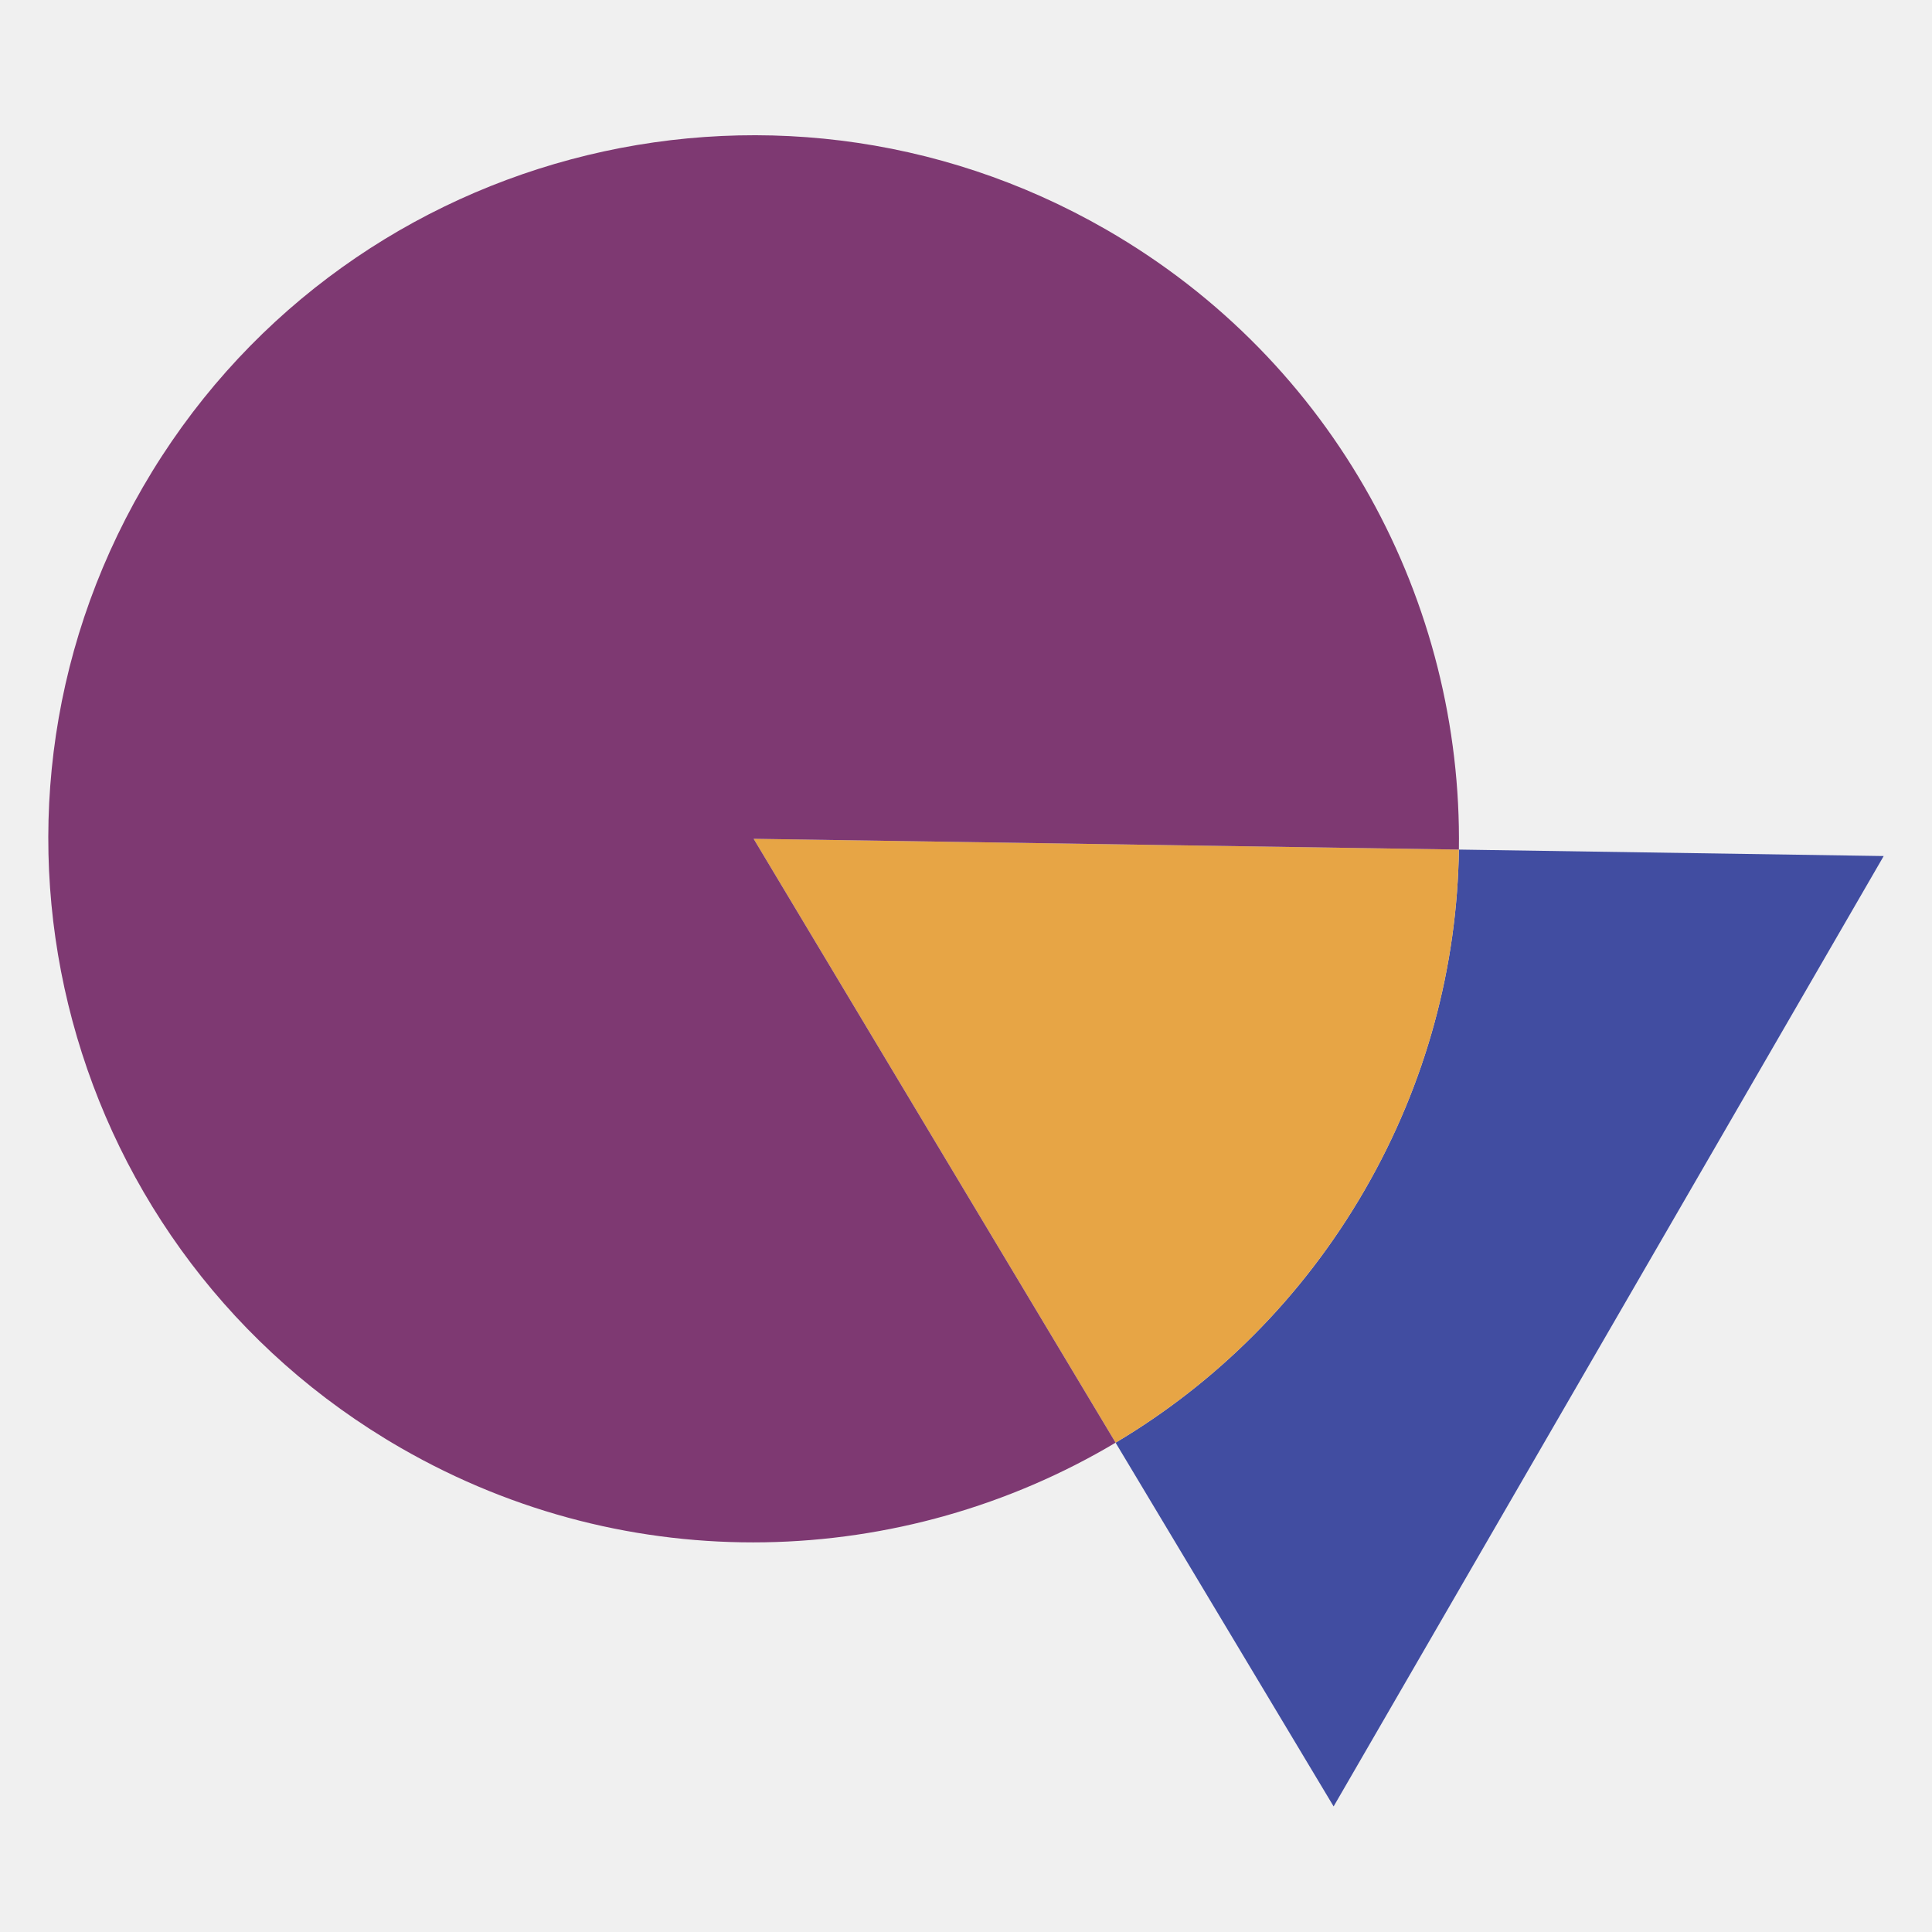
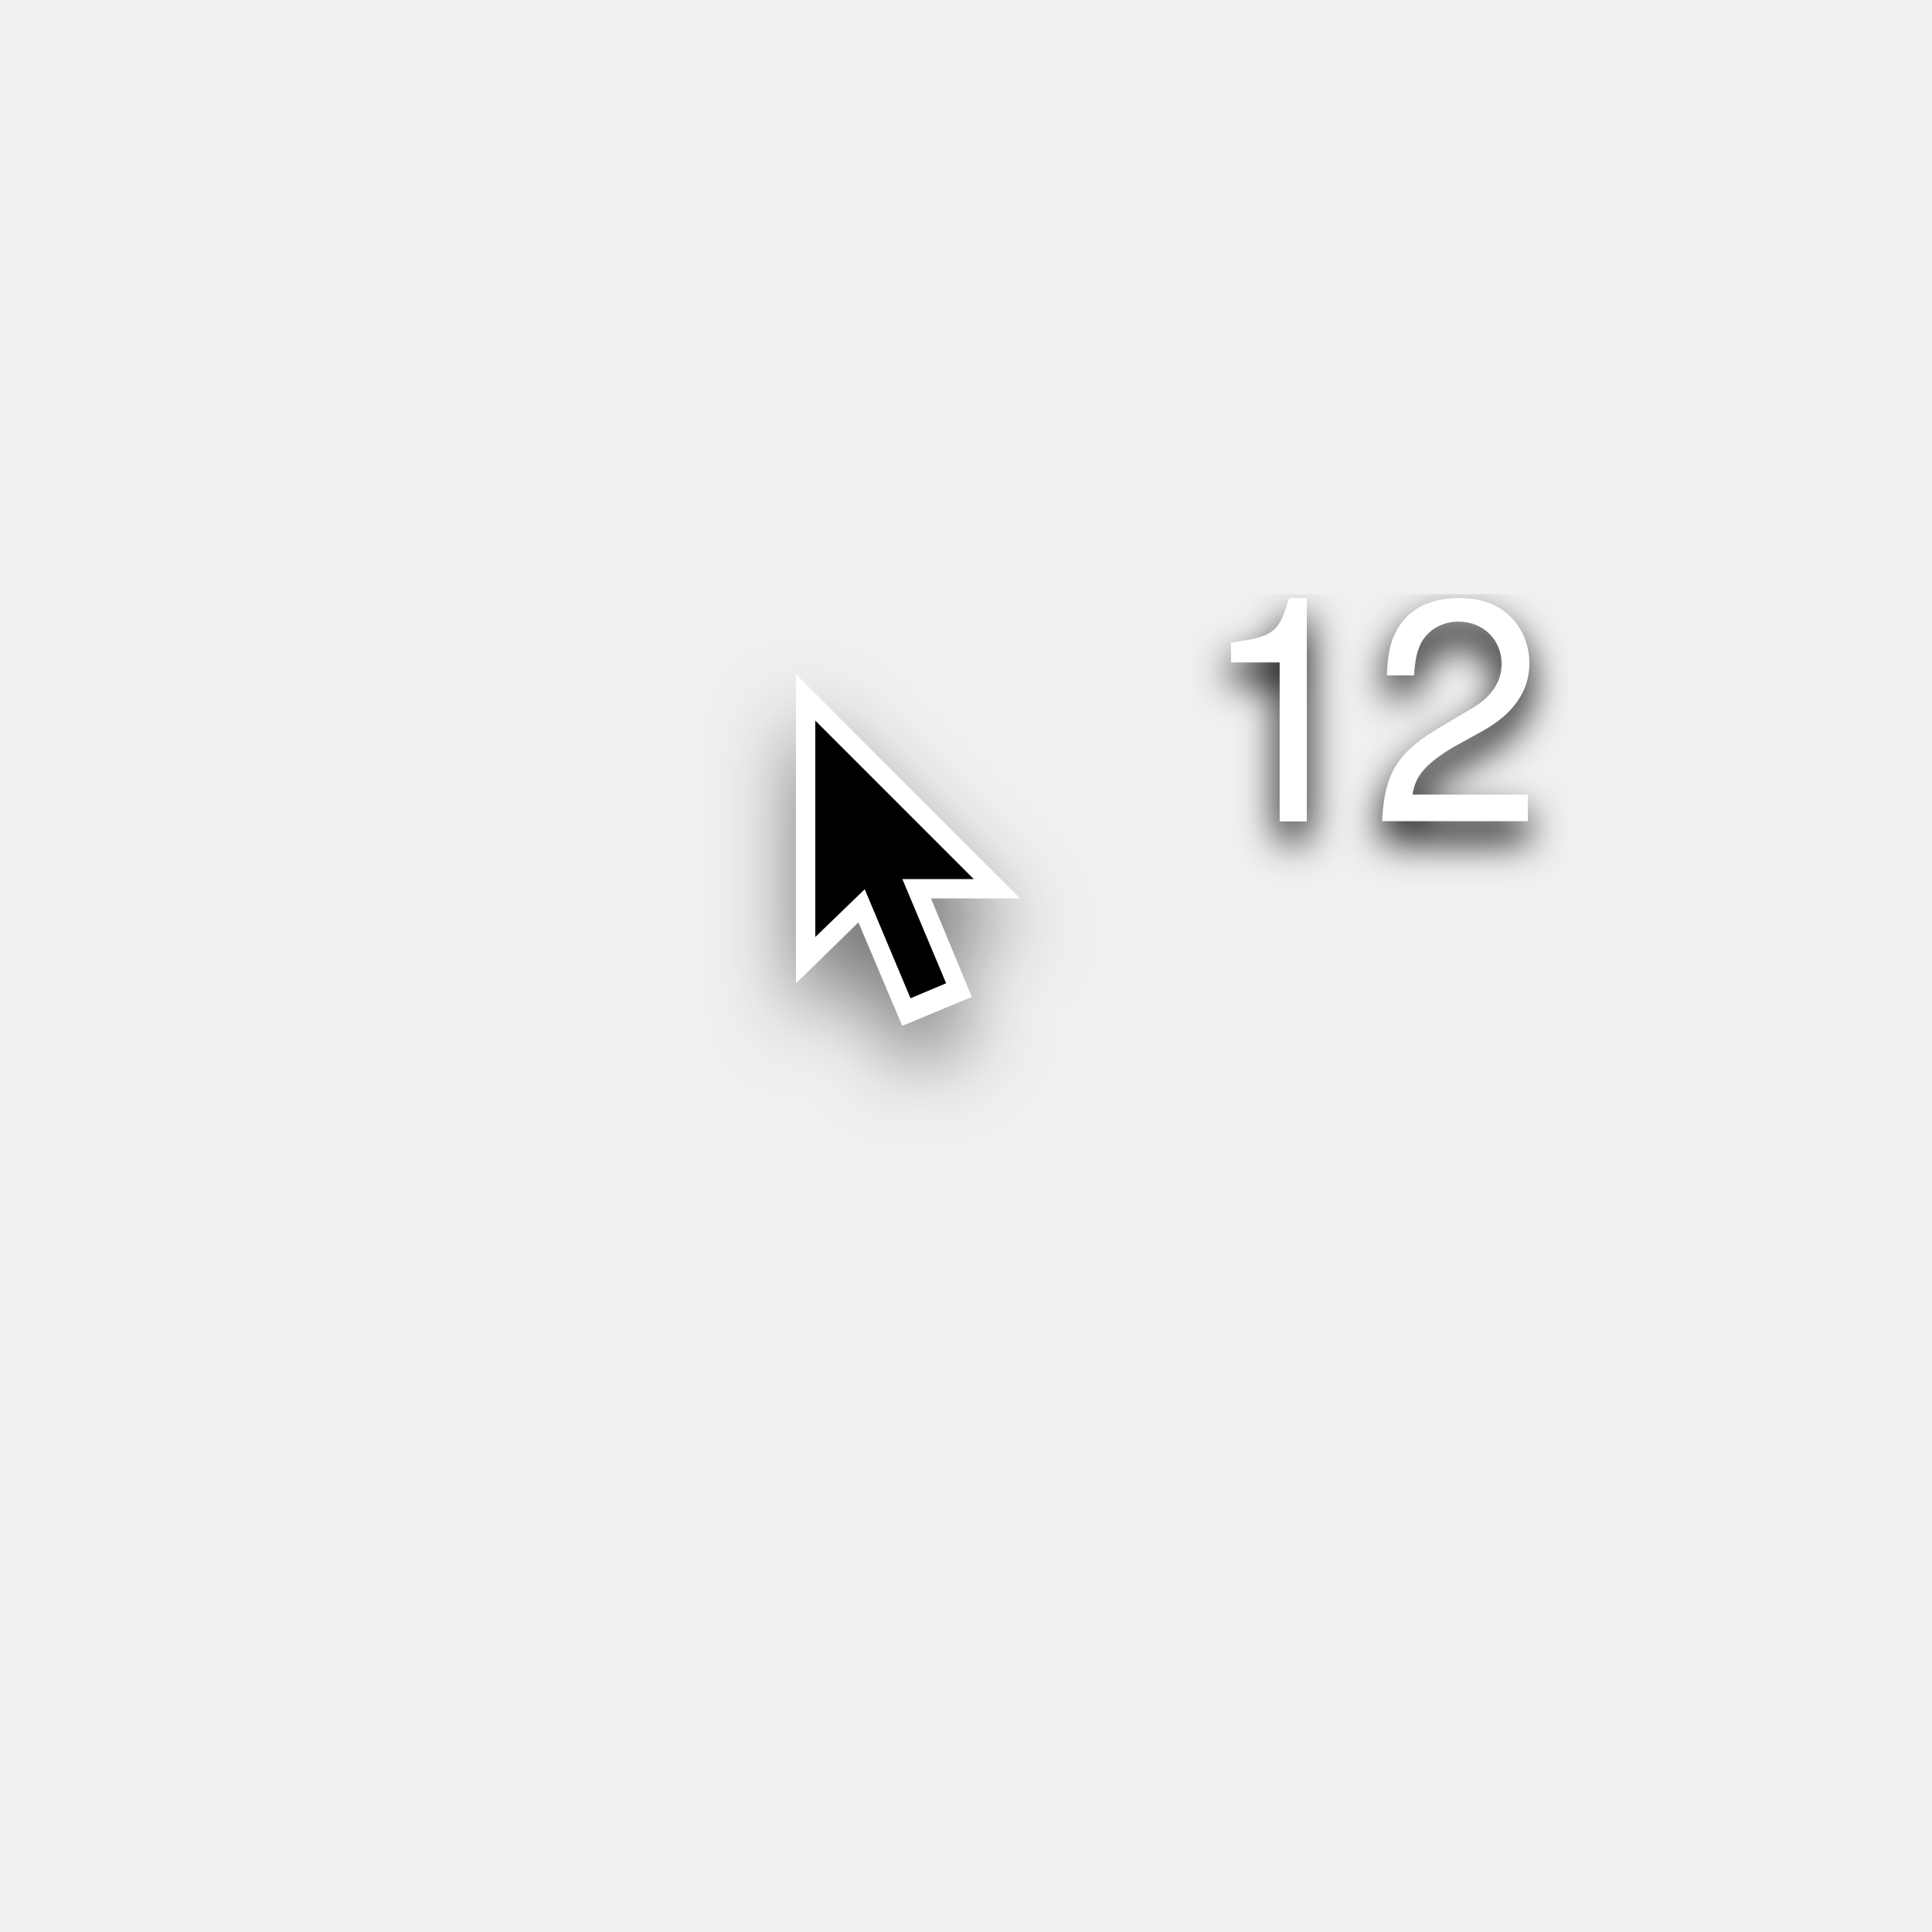
<svg xmlns="http://www.w3.org/2000/svg" width="100" height="100" viewBox="0 0 100 100" fill="none">
-   <path d="M57.743 74.673L69.028 93.5L97.5 44.309L75.512 43.974C75.426 49.981 73.845 56.05 70.62 61.622C67.394 67.195 62.916 71.595 57.743 74.673Z" fill="#414DA1" />
-   <path d="M75.512 43.974L39.008 43.417L57.743 74.673C62.916 71.595 67.394 67.195 70.62 61.622C73.845 56.05 75.426 49.981 75.512 43.974Z" fill="#E7A545" />
-   <path d="M75.512 43.974C75.696 31.207 69.131 18.722 57.259 11.884C39.8 1.83 17.476 7.796 7.396 25.212C-2.683 42.627 3.298 64.895 20.757 74.95C32.629 81.787 46.752 81.216 57.743 74.673L39.008 43.417L75.512 43.974Z" fill="#7E3972" />
+   <style>
+     @keyframes moveText {
+       0% {
+         transform: translate(0px, 0);
+       }
+ 
+       8.33% {
+         transform: translate(-3.21px, 14.64px);
+       }
+ 
+       16.66% {
+         transform: translate(-15px, 25.98px);
+       }
+ 
+       25% {
+         transform: translate(-30px, 30px);
+       }
+ 
+       33.33% {
+         transform: translate(-45px, 25.98px);
+       }
+ 
+       41.66% {
+         transform: translate(-56.79px, 14.64px);
+       }
+ 
+       50% {
+         transform: translate(-60px, 0);
+       }
+ 
+       58.33% {
+         transform: translate(-56.79px, -14.64px);
+       }
+ 
+       66.66% {
+         transform: translate(-45px, -25.98px);
+       }
+ 
+       75% {
+         transform: translate(-30px, -30px);
+       }
+ 
+       83.33% {
+         transform: translate(-15px, -25.98px);
+       }
+ 
+       91.66% {
+         transform: translate(-3.21px, -14.64px);
+       }
+ 
+       100% {
+         transform: translate(0px, 0);
+       }
+     }
+ 
+     .animatedText {
+       animation: moveText 12s linear infinite;
+     }
+ 
+   </style>
+   <g filter="url(#filter0_d_726_6)">
+     <path d="M41.2 50.9V34.9L52.8 46.5H46L45.6 46.6L41.2 50.9Z" fill="white" />
+     <path d="M50.3 51.6L46.7 53.1L42 42L45.7 40.5L50.3 51.6Z" fill="white" />
+     <path d="M45.874 43.519L44.03 44.293L47.127 51.669L48.971 50.895L45.874 43.519Z" fill="black" />
+     <path d="M42.2 37.3V48.5L45.2 45.6L45.6 45.5H50.4L42.2 37.3Z" fill="black" />
+   </g>
+   <g filter="url(#filter1_d_726_6)" class="animatedText">
+     <text fill="white" xml:space="preserve" style="white-space: pre" font-family="Helvetica" font-size="16" letter-spacing="0em">
+       <tspan x="62.094" y="42.52">12</tspan>
+     </text>
+   </g>
+   <defs>
+     <filter id="filter0_d_726_6" x="29" y="28" width="36" height="36" filterUnits="userSpaceOnUse" color-interpolation-filters="sRGB">
+       <feFlood flood-opacity="0" result="BackgroundImageFix" />
+       <feColorMatrix in="SourceAlpha" type="matrix" values="0 0 0 0 0 0 0 0 0 0 0 0 0 0 0 0 0 0 127 0" result="hardAlpha" />
+       <feOffset dy="2" />
+       <feGaussianBlur stdDeviation="2" />
+       <feColorMatrix type="matrix" values="0 0 0 0 0 0 0 0 0 0 0 0 0 0 0 0 0 0 0.5 0" />
+       <feBlend mode="normal" in2="BackgroundImageFix" result="effect1_dropShadow_726_6" />
+       <feBlend mode="normal" in="SourceGraphic" in2="effect1_dropShadow_726_6" result="shape" />
+     </filter>
+     <filter id="filter1_d_726_6" x="61.625" y="30.773" width="19.609" height="15.227" filterUnits="userSpaceOnUse" color-interpolation-filters="sRGB">
+       <feFlood flood-opacity="0" result="BackgroundImageFix" />
+       <feColorMatrix in="SourceAlpha" type="matrix" values="0 0 0 0 0 0 0 0 0 0 0 0 0 0 0 0 0 0 127 0" result="hardAlpha" />
+       <feOffset dy="1" />
+       <feGaussianBlur stdDeviation="1" />
+       <feColorMatrix type="matrix" values="0 0 0 0 0 0 0 0 0 0 0 0 0 0 0 0 0 0 1 0" />
+       <feBlend mode="normal" in2="BackgroundImageFix" result="effect1_dropShadow_726_6" />
+       <feBlend mode="normal" in="SourceGraphic" in2="effect1_dropShadow_726_6" result="shape" />
+     </filter>
+   </defs>
</svg>
